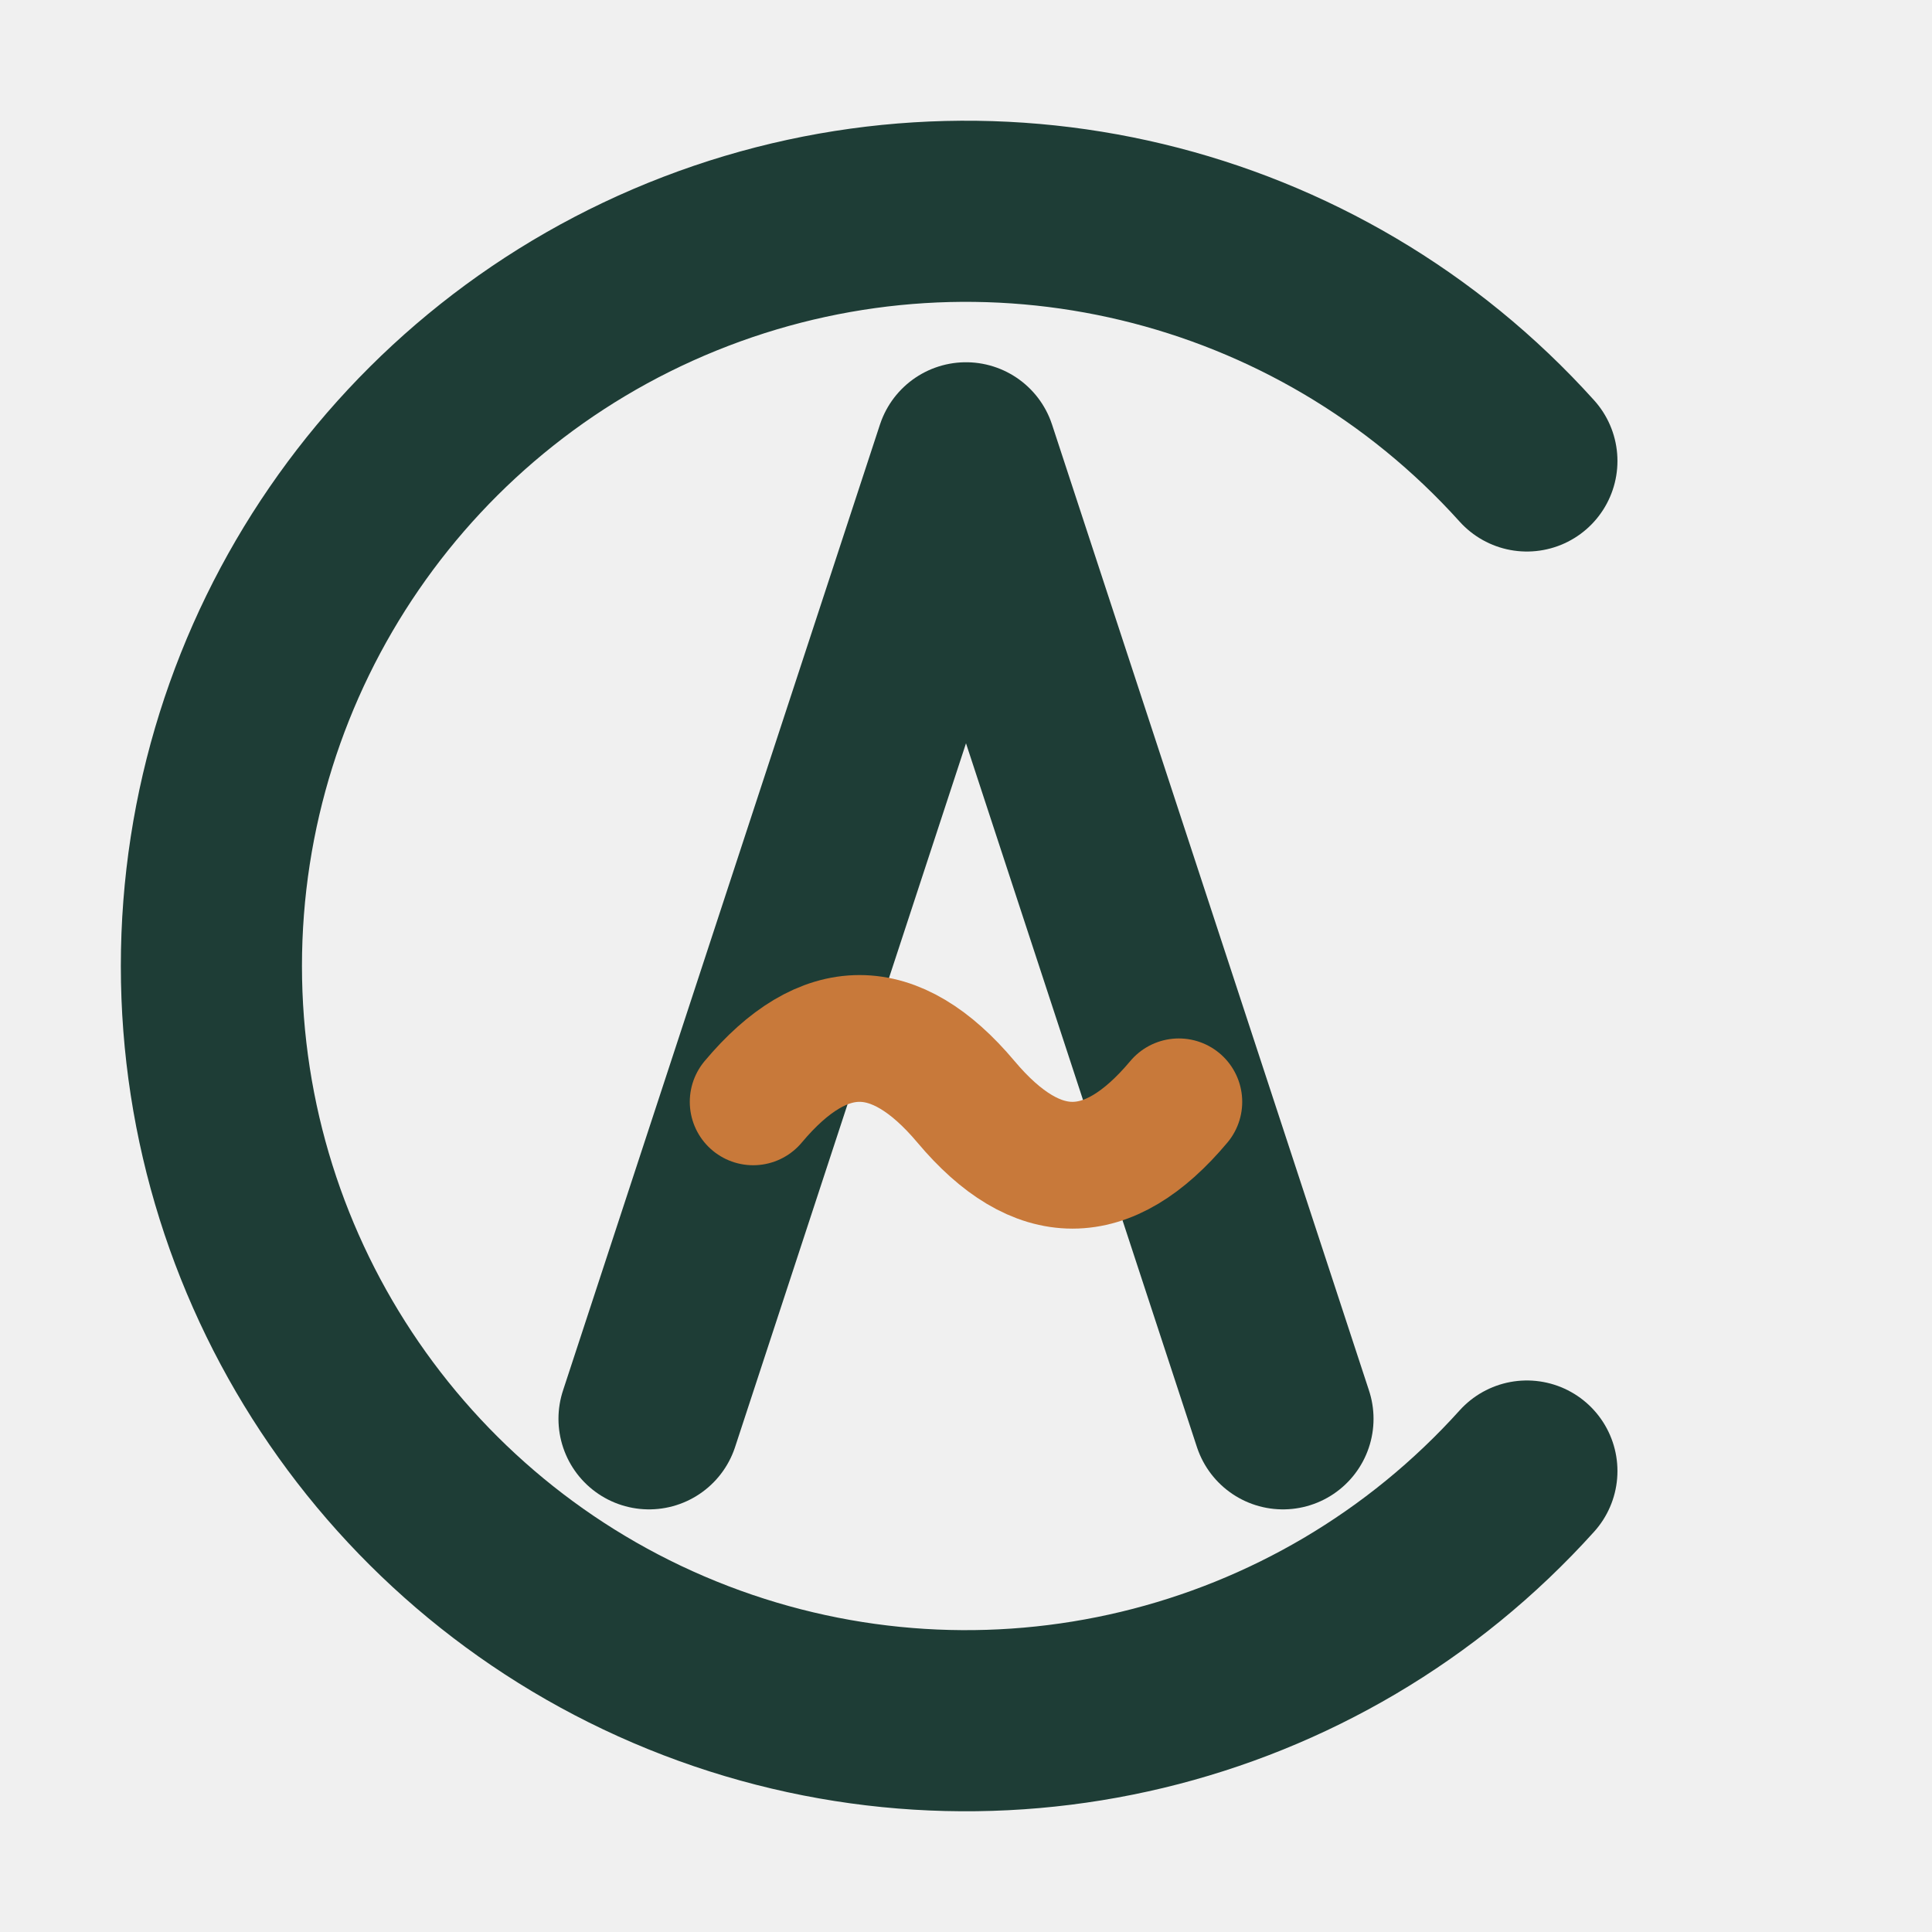
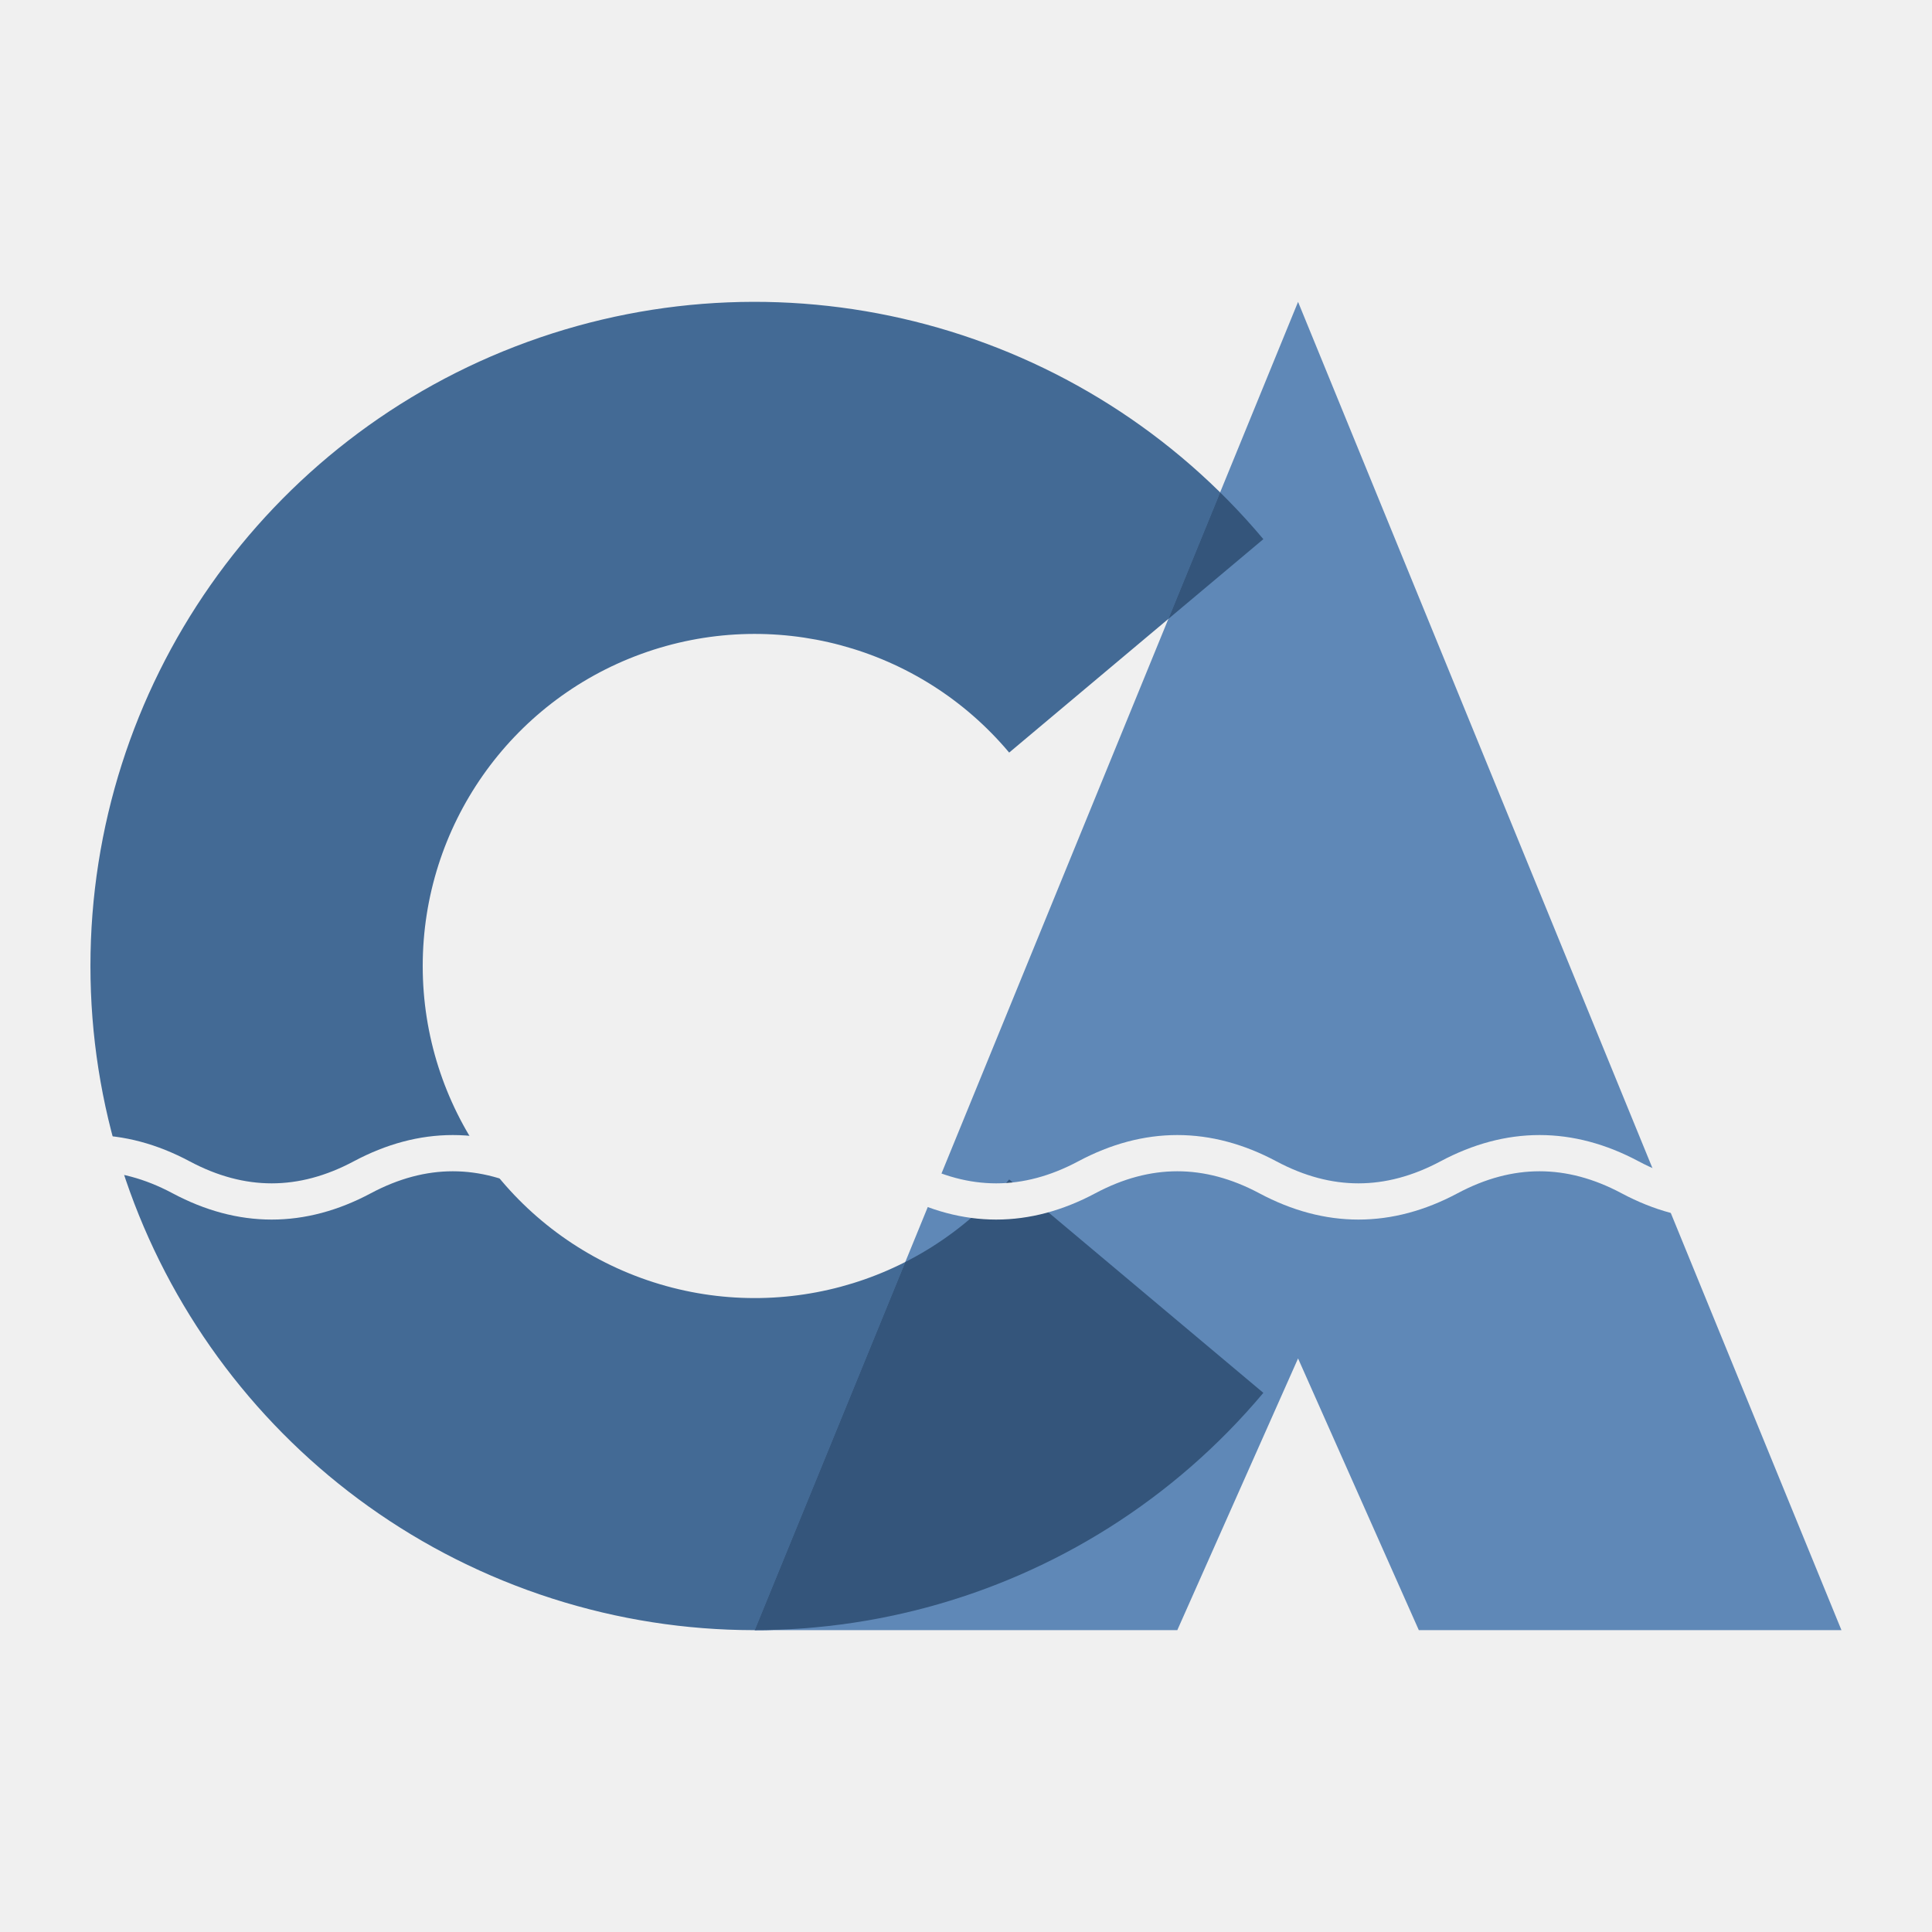
- <svg xmlns="http://www.w3.org/2000/svg" viewBox="0 0 64 64" width="64" height="64" role="img" aria-labelledby="t">
-   <g fill="none" stroke-linecap="round" stroke-linejoin="round">
-     <path d="M50.58 15.27 A25 25 0 1 0 50.58 48.73" stroke="#1E3D36" stroke-width="6" />
-     <path d="M21.5 47 L32 15 L42.5 47" stroke="#1E3D36" stroke-width="6" />
-     <path d="M24.95 36.5 q3.52 -4.2 7.05 0 t7.05 0" stroke="#C8793A" stroke-width="4.2" />
+ <svg xmlns="http://www.w3.org/2000/svg" viewBox="0 0 64 64" width="64" height="64" role="img" aria-labelledby="ca-t">
+   <defs>
+     <clipPath id="ca-a">
+       <path d="M43 10 L61 54 L47 54 L43 45 L39 54 L25 54 Z" />
+     </clipPath>
+     <mask id="ca-w" maskUnits="userSpaceOnUse" x="0" y="0" width="64" height="64">
+       <rect width="64" height="64" fill="#fff" />
+       <path d="M0 39 q3 -1.6 6 0 t6 0 t6 0 t6 0 t6 0 t6 0 t6 0 t6 0 t6 0 t6 0 t6 0" fill="none" stroke="#000" stroke-width="1.2" />
+     </mask>
+   </defs>
+   <g mask="url(#ca-w)">
+     <path d="M41.85 17.86 A22 22 0 1 0 41.85 46.14 L33.43 39.07 A11 11 0 1 1 33.43 24.93 Z" fill="#436A95" />
+     <path d="M43 10 L61 54 L47 54 L43 45 L39 54 L25 54 Z" fill="#5F88B7" />
+     <path d="M41.85 17.86 A22 22 0 1 0 41.85 46.14 L33.43 39.07 A11 11 0 1 1 33.43 24.93 Z" fill="#34557B" clip-path="url(#ca-a)" />
  </g>
</svg>
